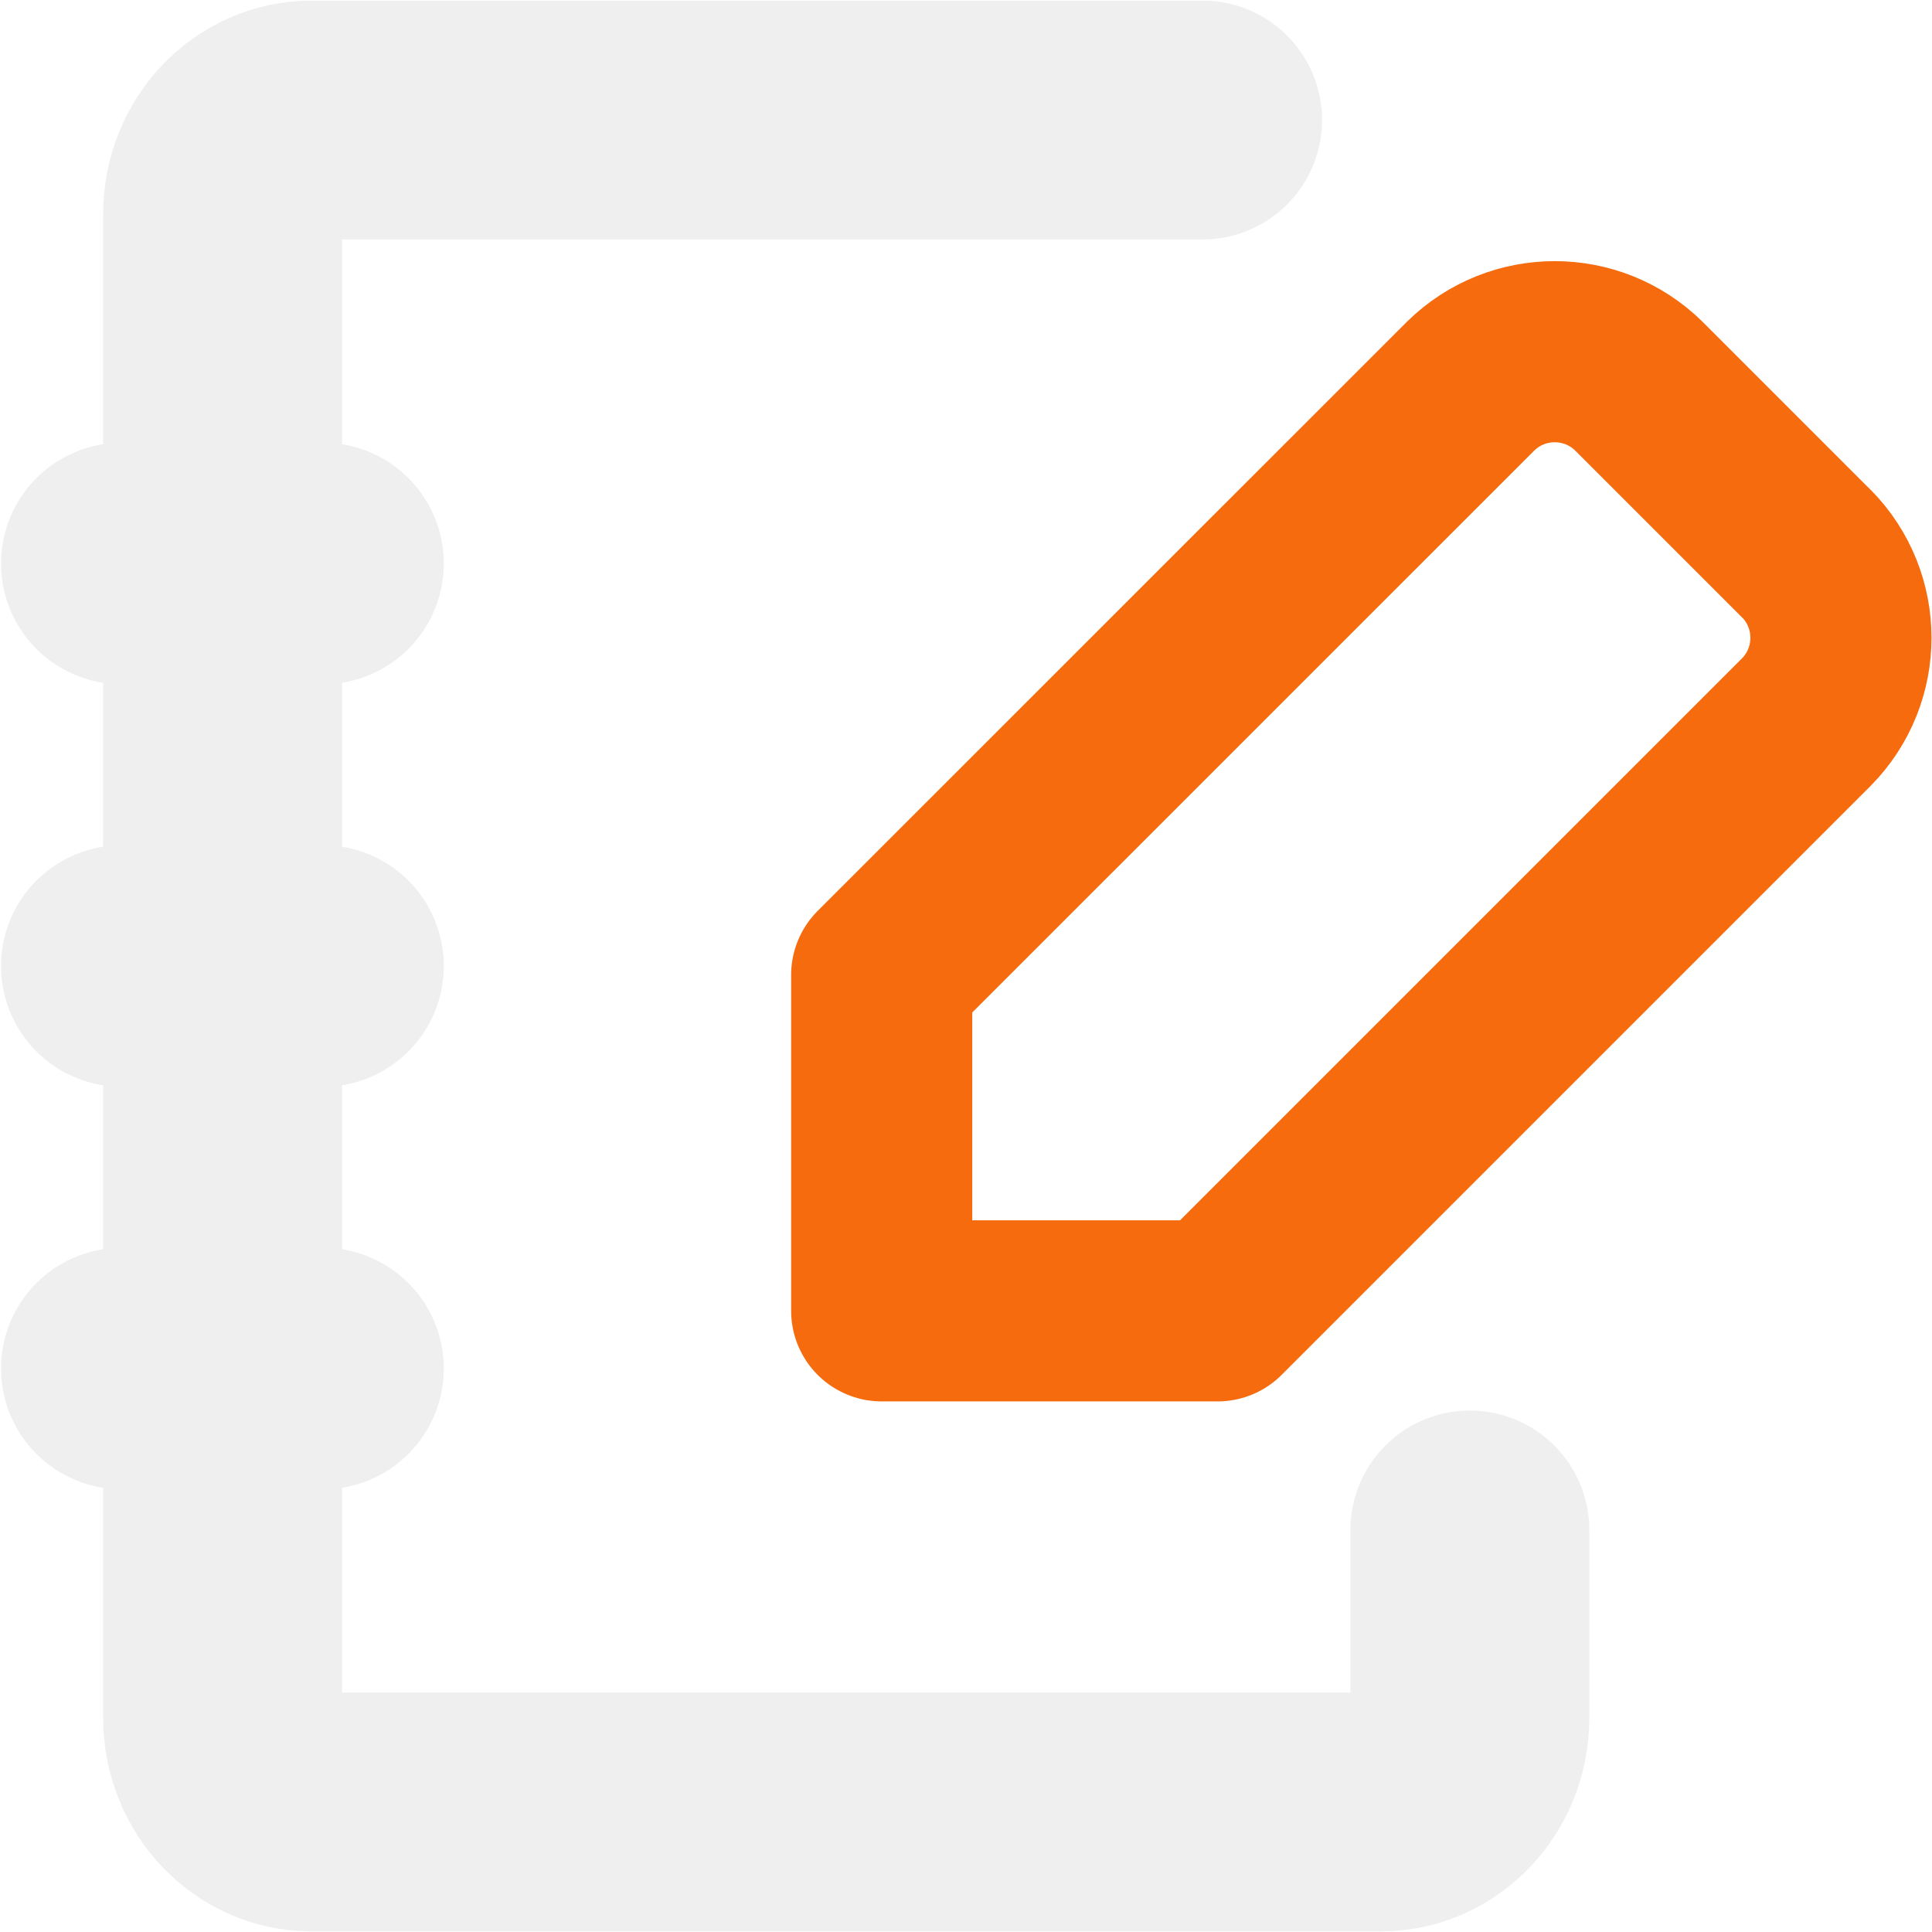
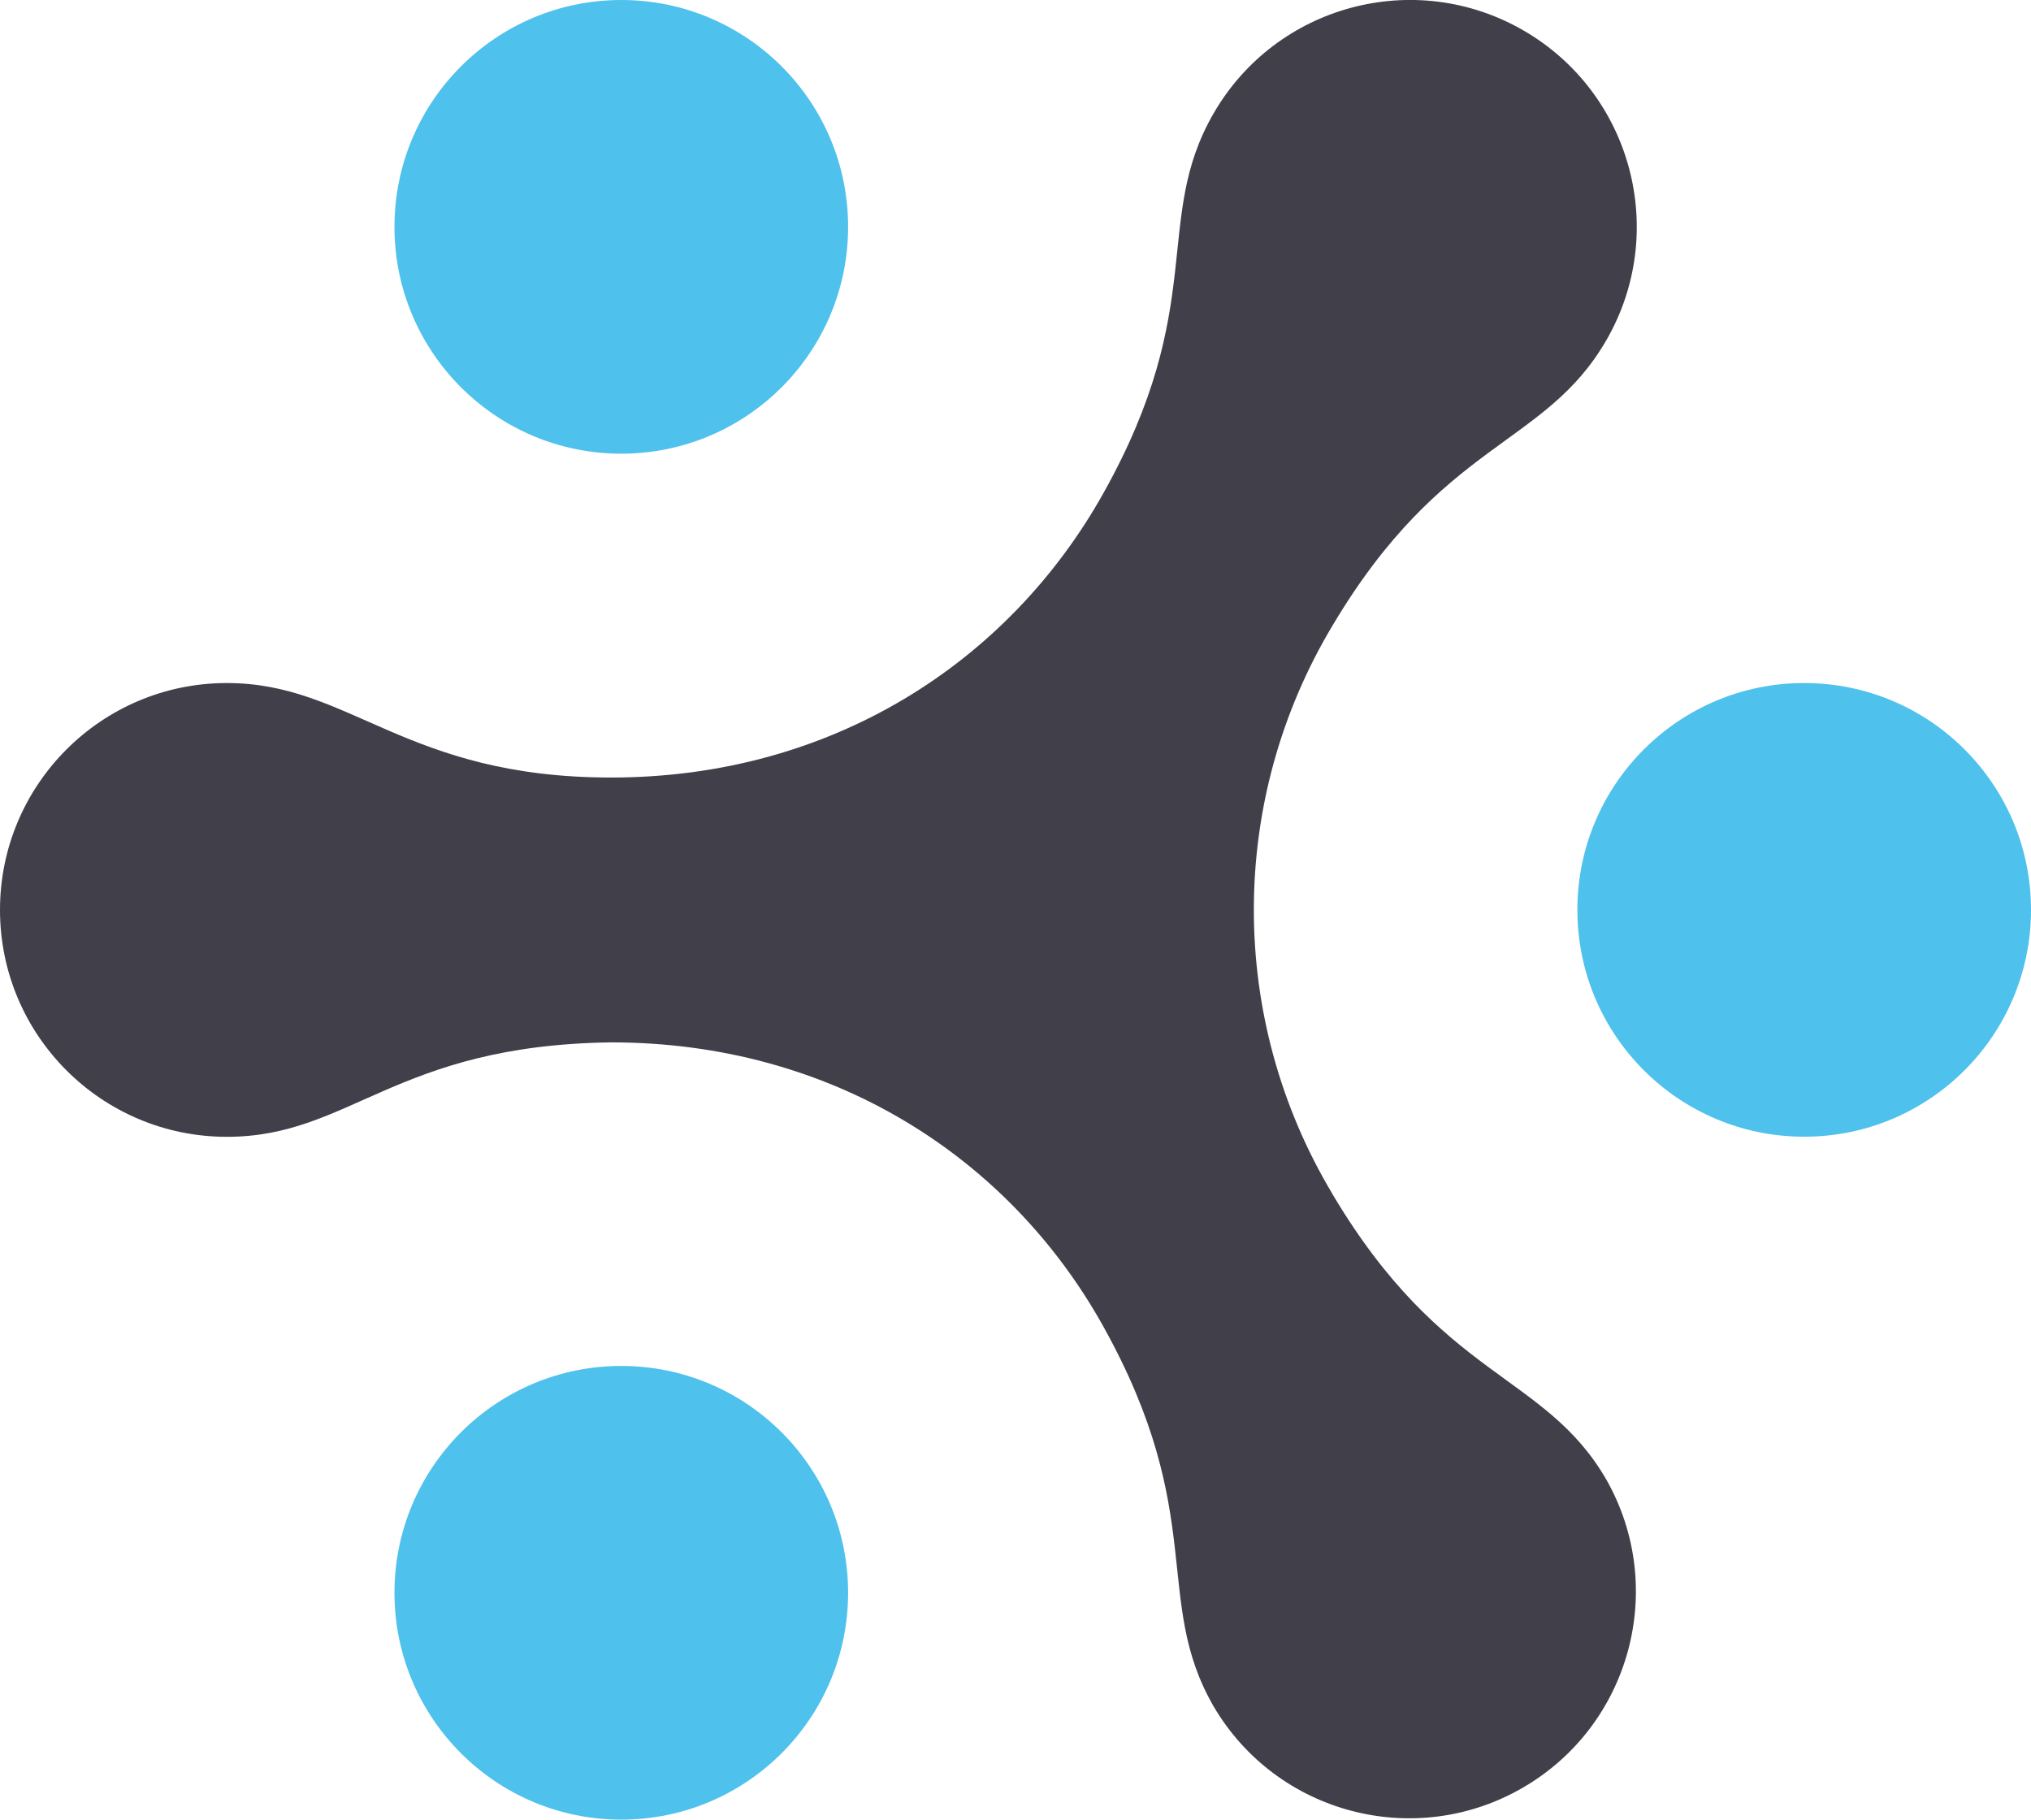
- <svg xmlns="http://www.w3.org/2000/svg" fill="#000000" width="640" height="640" viewBox="0 0 19.2 19.2" id="agenda-pencil" data-name="Line Color" class="icon line-color" version="1.1">
-   <defs id="defs1499" />
-   <g id="g157" transform="translate(-1.182602,-0.8343675)">
-     <g id="g724" transform="translate(0.5150445)">
-       <g id="g729">
-         <g id="g734" transform="translate(0.02223447,0.00163038)">
-           <g id="g739" transform="translate(0.074562)">
-             <g id="g783" transform="translate(0.3178639,0.00163038)">
-               <g id="g1345" transform="translate(-0.03687642,0.00611342)">
-                 <g id="g1488">
-                   <g id="g1507">
-                     <path id="secondary" d="M 18.244,6.33 16.575,4.661 a 1.192,1.192 0 0 0 -1.669,0 L 9.052,10.514 v 3.338 h 3.338 l 5.854,-5.854 a 1.192,1.192 0 0 0 0,-1.669 z" style="fill:none;stroke:#f66b0e;stroke-width:1.8;stroke-linecap:round;stroke-linejoin:round;stroke-dasharray:none;stroke-opacity:1" />
-                     <path id="primary" d="m 14.897,16.03 v 1.868 a 0.885,0.934 0 0 1 -0.885,0.934 H 3.387 A 0.885,0.934 0 0 1 2.502,17.898 V 2.952 A 0.885,0.934 0 0 1 3.387,2.018 h 8.854" style="fill:none;stroke:#efefef;stroke-width:2.374;stroke-linecap:round;stroke-linejoin:round;stroke-dasharray:none;stroke-opacity:1" />
-                     <path id="primary-2" data-name="primary" d="m 1.5,6.425 h 2 m -2,4 h 2 m -2,4 h 2" style="fill:none;stroke:#efefef;stroke-width:2.4;stroke-linecap:round;stroke-linejoin:round;stroke-dasharray:none;stroke-opacity:1" />
-                   </g>
-                 </g>
-               </g>
-             </g>
-           </g>
-         </g>
-       </g>
-     </g>
+ <svg xmlns="http://www.w3.org/2000/svg" id="Ebene_1" data-name="Ebene 1" viewBox="0 0 380.48 340.841" version="1.1" width="380.48" height="340.841">
+   <defs id="defs1">
+     <style id="style1">.cls-1{fill:none;}.cls-2,.cls-5{fill:#41404a;}.cls-2{stroke:#41404a;stroke-miterlimit:10;stroke-width:5.13px;}.cls-3{clip-path:url(#clip-path);}.cls-4{fill:#4ec1ec;}</style>
+     <clipPath id="clip-path">
+       <rect class="cls-1" x="69.29" y="36.2" width="454.72" height="454.72" id="rect1" />
+     </clipPath>
+   </defs>
+   <g class="cls-3" clip-path="url(#clip-path)" id="g12" transform="translate(-106.38,-93.13893)">
+     <path class="cls-4" d="m 265.26,135.62 a 42.49,42.49 0 1 1 -42.48,-42.48 42.48,42.48 0 0 1 42.48,42.48" id="path9" />
+     <path class="cls-4" d="M 265.26,391.5 A 42.49,42.49 0 1 1 222.78,349 42.48,42.48 0 0 1 265.26,391.48" id="path10" />
+     <path class="cls-4" d="m 486.86,263.56 a 42.49,42.49 0 1 1 -42.48,-42.48 42.48,42.48 0 0 1 42.48,42.48" id="path11" />
+     <path class="cls-5" d="m 356,316.79 a 103.54,103.54 0 0 1 0,-106.46 c 20.71,-34.81 39.74,-33.44 51.31,-53.47 a 42.481,42.481 0 1 0 -73.58,-42.48 c -11.56,20 -0.87,35.83 -20.65,71.15 -17.73,31.67 -50.91,53.25 -92.2,53.25 -38.69,0 -48.83,-17.7 -72,-17.7 a 42.5,42.5 0 1 0 0,85 c 23.13,0 31.46,-17.16 72,-17.69 41.35,0 74.58,21.53 92.21,53.24 19.68,35.38 9.09,51.13 20.65,71.15 a 42.48,42.48 0 0 0 73.58,-42.47 c -11.57,-20 -30.6,-18.67 -51.31,-53.48" id="path12" />
  </g>
</svg>
